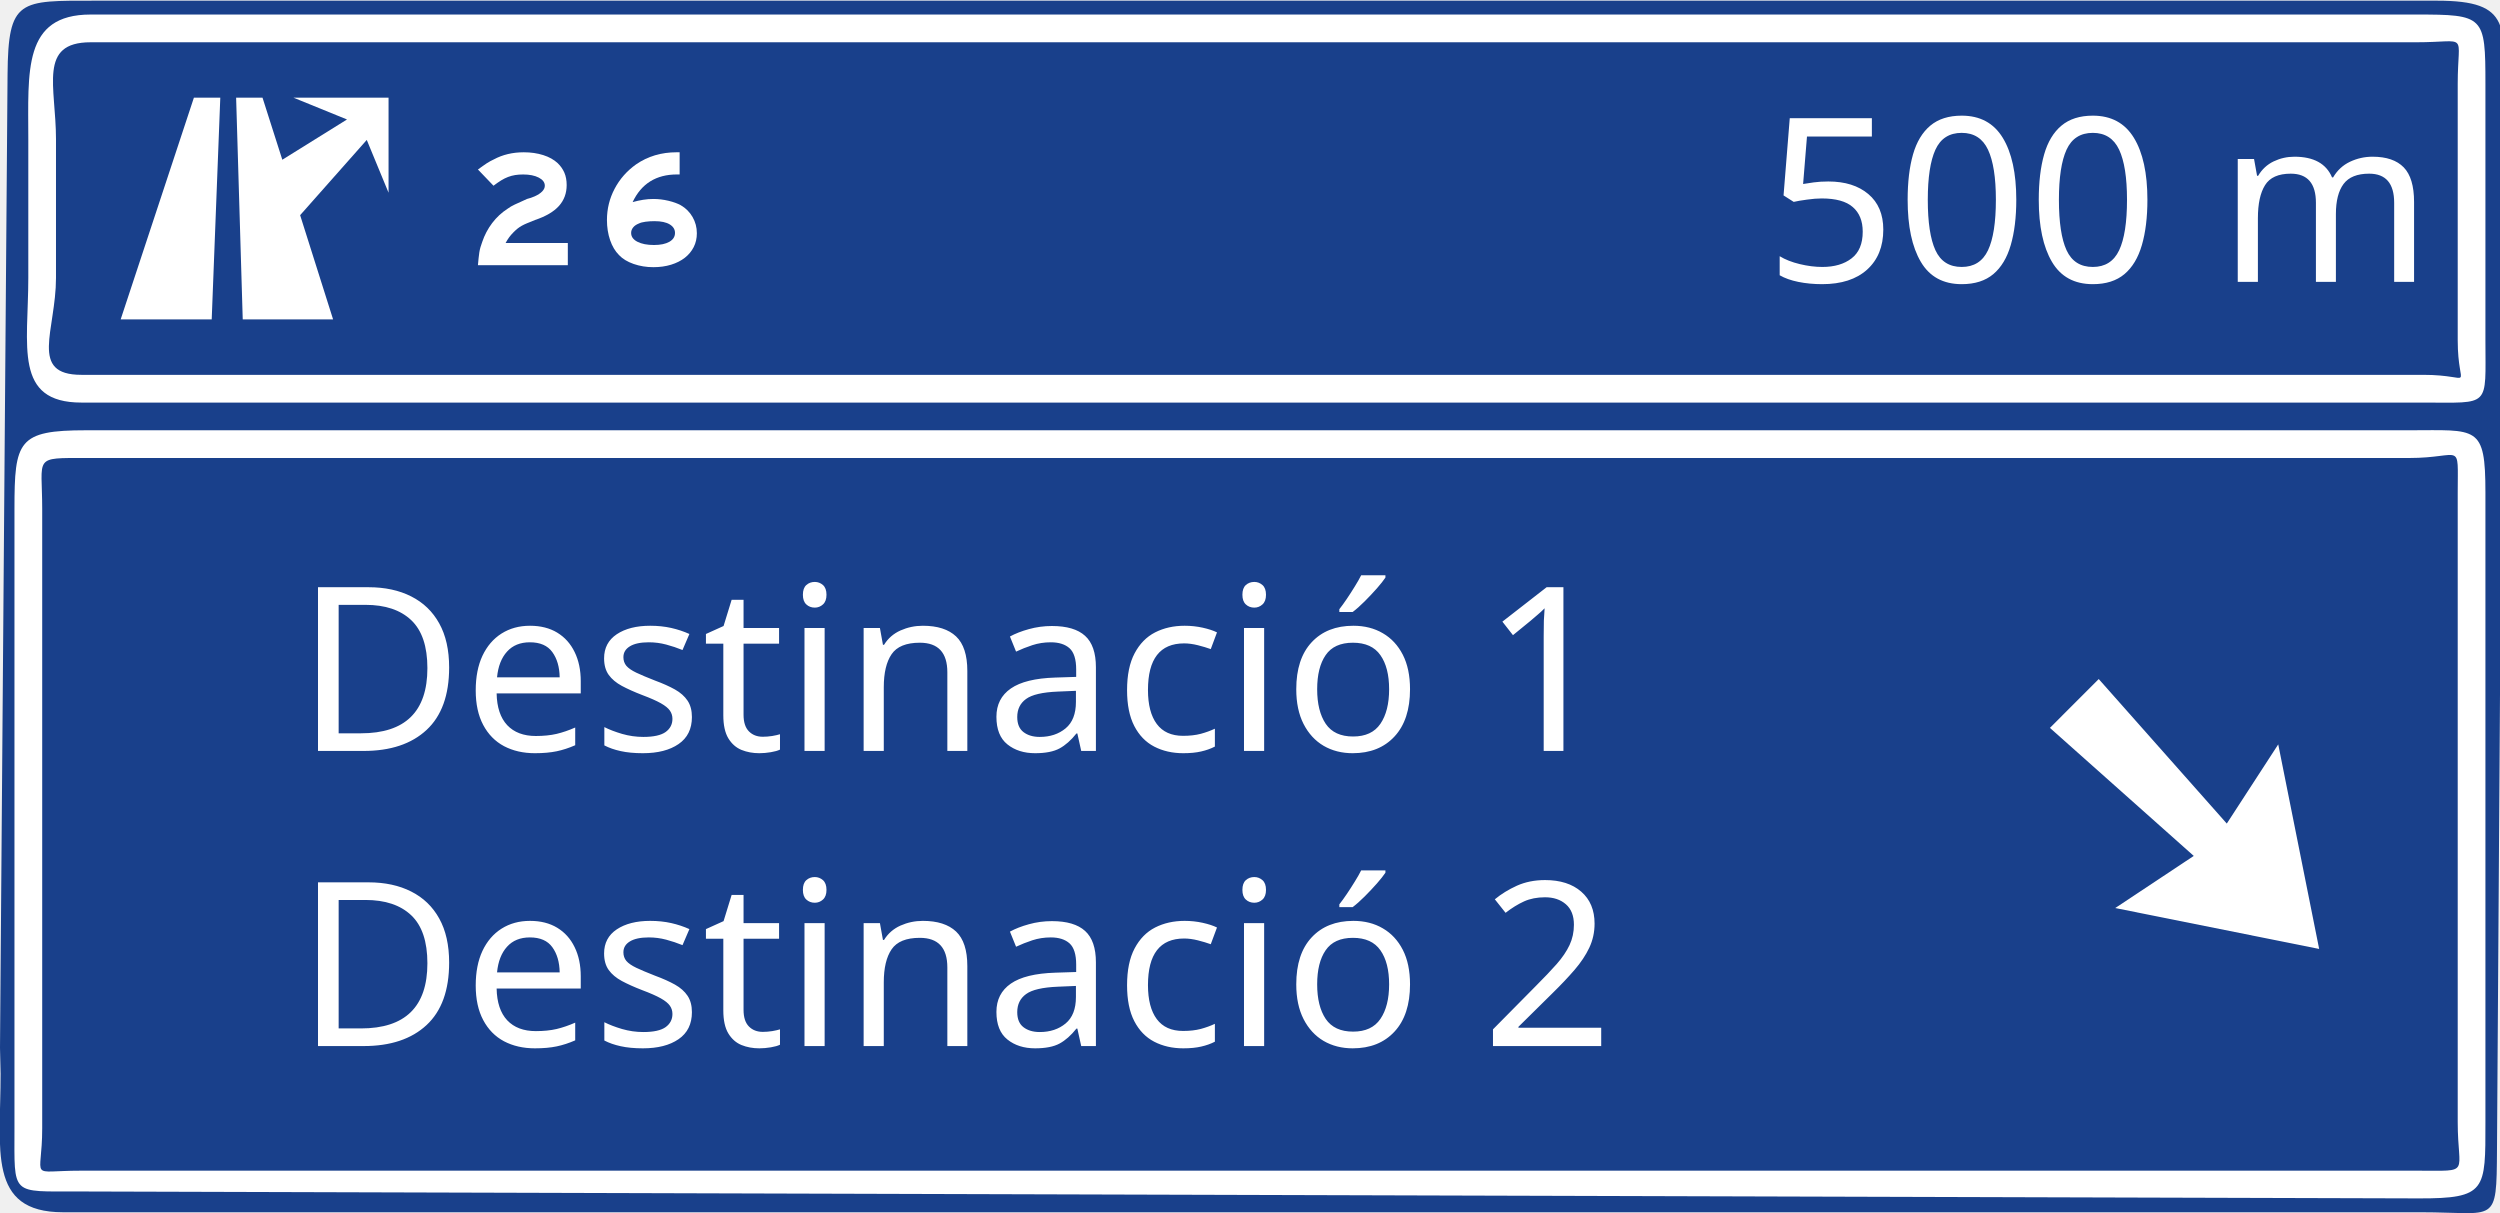
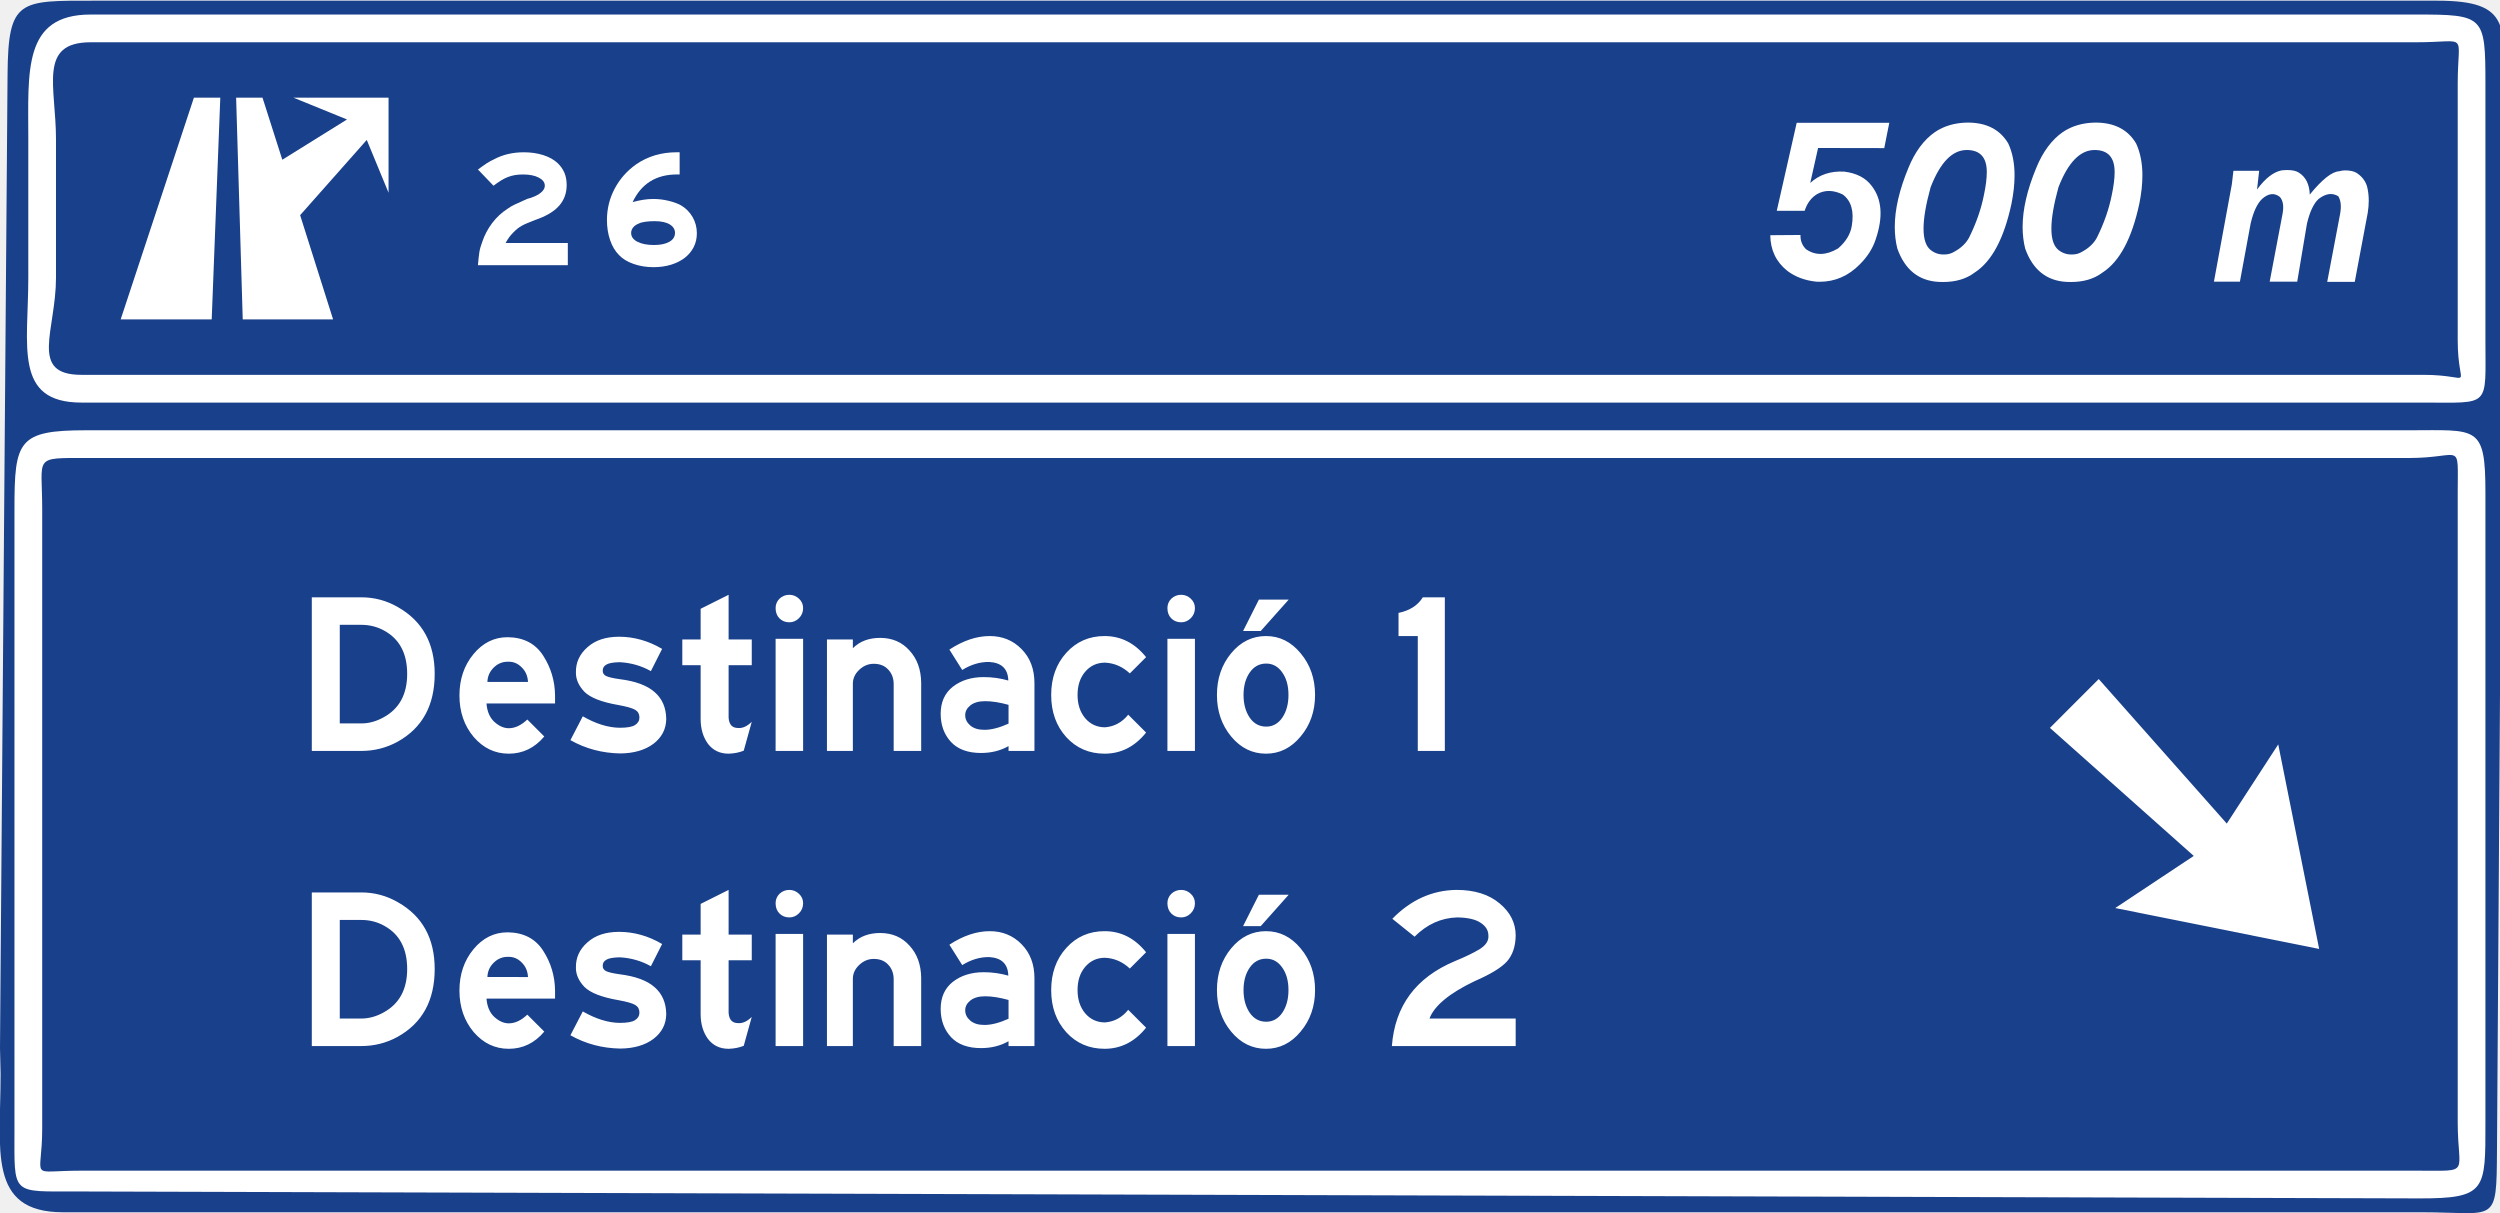
<svg xmlns="http://www.w3.org/2000/svg" version="1.2" width="465.25" height="225.719" id="svg2">
  <defs id="defs3179" />
  <g id="g3222">
    <path d="m 0.116,199.807 c 0,14.121 -2.524,25.793 11.595,25.793 h 420.859 8.17 5.16 4.609 c 14.12,0 14.087,2.517 14.18,-11.603 L 465.979,19.039 C 466.073,4.917 467.639,0.129 453.519,0.129 H 17.731 C 3.612,0.129 1.516,-0.242 1.406,13.879 L 0,195" id="path3105" style="fill:#19408b;fill-rule:evenodd" />
    <path d="M 10.42,51.707 V 25.919 c 0,-9.824 -3.378,-18.052 6.447,-18.052 H 449.649 c 9.945,0 7.732,-2.092 7.732,7.732 V 63.317 c 0,9.825 3.504,6.44 -6.442,6.44 H 15.147 c -9.824,0 -4.727,-8.225 -4.727,-18.05 H 5.268 10.42 m -5.152,0 c 0,12.648 -2.771,23.212 9.879,23.212 H 450.939 c 12.649,0 11.598,1.046 11.598,-11.602 V 15.599 C 462.537,2.947 462.298,2.705 449.649,2.705 H 16.867 C 4.217,2.705 5.268,13.267 5.268,25.919 Z" id="path3111" style="fill:#ffffff;fill-rule:evenodd" />
    <path d="m 22.454,59.445 h 16.945 l 1.597,-41.263 h -4.913 l -13.629,41.263" id="polyline3121" style="fill:#ffffff;fill-rule:evenodd" />
    <path d="m 45.173,59.445 h 16.817 l -6.135,-19.401 12.4,-14.002 4.055,9.824 V 18.182 h -17.685 l 9.952,4.052 -12.038,7.493 -3.684,-11.545 h -4.912 l 1.23,41.263" id="polyline3123" style="fill:#ffffff;fill-rule:evenodd" />
    <path d="M 7.854,210 V 94.688 c 0,-9.824 -1.785,-9.455 8.157,-9.455 H 448.359 c 9.945,0 9.022,-3.38 9.022,6.445 v 117.159 c 0,9.824 2.644,9.027 -7.302,9.027 H 15 C 5.058,217.863 7.854,219.824 7.854,210 h -5.162 5.162 m -5.162,0 c 0,12.654 -0.767,11.695 11.878,11.732 L 450.079,223.022 c 12.649,0.037 12.458,-1.531 12.458,-14.185 V 91.678 c 0,-12.652 -1.529,-11.604 -14.178,-11.604 H 16.011 C 3.366,80.074 2.692,82.036 2.692,94.688 Z" id="path3125" style="fill:#ffffff;fill-rule:evenodd" />
    <path d="m 431.595,176.597 -37.95,-7.612 14.613,-9.699 -26.768,-23.826 9.085,-9.088 23.831,26.894 9.574,-14.738 7.615,38.069" id="polyline3127" style="fill:#ffffff;fill-rule:evenodd" />
    <path d="m 88.943,49.354 c 0.04,-0.493 0.081,-0.928 0.124,-1.309 0.037,-0.38 0.088,-0.74 0.135,-1.08 0.055,-0.339 0.126,-0.662 0.217,-0.971 0.093,-0.308 0.202,-0.635 0.328,-0.984 0.432,-1.275 1.044,-2.44 1.846,-3.499 0.8,-1.057 1.757,-1.946 2.868,-2.664 0.388,-0.288 0.823,-0.544 1.309,-0.771 0.48,-0.226 0.979,-0.451 1.493,-0.677 l 0.799,-0.37 0.741,-0.216 0.71,-0.278 c 0.594,-0.267 1.058,-0.569 1.388,-0.909 0.327,-0.338 0.49,-0.693 0.49,-1.062 0,-0.616 -0.374,-1.119 -1.123,-1.51 -0.75,-0.391 -1.723,-0.585 -2.911,-0.585 -0.534,0 -1.028,0.036 -1.48,0.108 -0.451,0.073 -0.896,0.19 -1.325,0.354 -0.431,0.165 -0.864,0.38 -1.296,0.647 -0.43,0.267 -0.902,0.596 -1.416,0.986 l -2.896,-3.02 c 0.35,-0.248 0.658,-0.467 0.924,-0.662 0.267,-0.196 0.514,-0.366 0.739,-0.51 0.225,-0.142 0.443,-0.271 0.648,-0.384 0.204,-0.113 0.419,-0.221 0.647,-0.323 1.642,-0.882 3.5,-1.325 5.575,-1.325 1.315,0 2.522,0.175 3.622,0.523 1.098,0.35 1.994,0.852 2.696,1.509 0.534,0.515 0.943,1.1 1.232,1.757 0.287,0.659 0.43,1.429 0.43,2.311 0,1.521 -0.478,2.815 -1.431,3.883 -0.957,1.069 -2.44,1.941 -4.456,2.619 -0.574,0.226 -1.058,0.421 -1.445,0.586 -0.393,0.163 -0.728,0.322 -1.004,0.477 -0.274,0.154 -0.534,0.324 -0.771,0.508 -0.235,0.186 -0.487,0.412 -0.753,0.678 -0.33,0.33 -0.605,0.647 -0.834,0.956 -0.226,0.307 -0.45,0.667 -0.676,1.079 h 11.584 v 4.128 z" id="path3173" style="fill:#ffffff" />
    <path d="m 129.685,43.407 c 0,0.945 -0.194,1.803 -0.585,2.572 -0.39,0.77 -0.939,1.432 -1.646,1.987 -0.71,0.554 -1.563,0.986 -2.56,1.293 -0.997,0.308 -2.101,0.463 -3.311,0.463 -1.293,0 -2.519,-0.201 -3.669,-0.6 -1.149,-0.401 -2.056,-0.951 -2.711,-1.649 -0.72,-0.718 -1.273,-1.649 -1.664,-2.789 -0.39,-1.141 -0.586,-2.388 -0.586,-3.744 0,-2.075 0.479,-4.016 1.433,-5.823 0.955,-1.809 2.287,-3.317 3.993,-4.53 2.176,-1.5 4.691,-2.249 7.545,-2.249 h 0.556 v 4.128 h -0.492 c -3.882,0 -6.634,1.716 -8.257,5.146 0.657,-0.186 1.31,-0.328 1.957,-0.433 0.645,-0.101 1.277,-0.152 1.896,-0.152 0.942,0 1.882,0.113 2.818,0.338 0.935,0.226 1.701,0.504 2.294,0.831 0.925,0.537 1.654,1.264 2.189,2.188 0.536,0.928 0.8,1.935 0.8,3.023 z m -4.067,-0.061 c 0,-0.657 -0.328,-1.187 -0.985,-1.587 -0.656,-0.4 -1.603,-0.601 -2.833,-0.601 -0.598,0 -1.156,0.037 -1.681,0.108 -0.523,0.071 -0.929,0.18 -1.214,0.323 -0.477,0.185 -0.834,0.432 -1.08,0.741 -0.247,0.307 -0.371,0.646 -0.371,1.017 0,0.698 0.392,1.248 1.171,1.646 0.782,0.402 1.809,0.602 3.082,0.602 1.211,0 2.166,-0.2 2.868,-0.602 0.695,-0.4 1.043,-0.95 1.043,-1.647 z" id="path3175" style="fill:#ffffff" />
-     <text xml:space="preserve" style="font-size:42.667px;line-height:25px;font-family:Haettenschweiler;-inkscape-font-specification:Haettenschweiler;letter-spacing:0px;word-spacing:0px;fill:none;stroke:#000000;stroke-width:1px;stroke-linecap:butt;stroke-linejoin:miter;stroke-opacity:1" x="328.513" y="52.459" id="text4675">
-       <tspan id="tspan4673" x="328.513" y="52.459" style="font-style:normal;font-variant:normal;font-weight:normal;font-stretch:normal;font-family:'Caracteres L4';-inkscape-font-specification:'Caracteres L4';fill:#ffffff;stroke:none">500 m</tspan>
-     </text>
-     <text xml:space="preserve" style="font-size:42.667px;line-height:25px;font-family:Haettenschweiler;-inkscape-font-specification:Haettenschweiler;letter-spacing:0px;word-spacing:0px;fill:none;stroke:#000000;stroke-width:1px;stroke-linecap:butt;stroke-linejoin:miter;stroke-opacity:1" x="55.039" y="139.747" id="text4679">
-       <tspan id="tspan4677" x="55.039" y="139.747" style="font-style:normal;font-variant:normal;font-weight:normal;font-stretch:normal;font-family:'Highway Gothic Wide';-inkscape-font-specification:'Highway Gothic Wide';fill:#ffffff;stroke:none">Destinació 1</tspan>
-       <tspan x="55.039" y="167.208" style="font-style:normal;font-variant:normal;font-weight:normal;font-stretch:normal;font-family:'Highway Gothic Wide';-inkscape-font-specification:'Highway Gothic Wide';fill:#ffffff;stroke:none" id="tspan4683" />
-       <tspan x="55.039" y="194.669" id="tspan4681" style="font-style:normal;font-variant:normal;font-weight:normal;font-stretch:normal;font-family:'Highway Gothic Wide';-inkscape-font-specification:'Highway Gothic Wide';fill:#ffffff;stroke:none">Destinació 2</tspan>
-     </text>
+     <path style="font-size:42.667px;line-height:25px;font-family:'Caracteres L4';-inkscape-font-specification:'Caracteres L4';letter-spacing:0px;word-spacing:0px;fill:#ffffff;stroke-width:1px" d="m 351.596,22.855 -0.938,4.708 -12.313,-0.021 -1.458,6.5 q 2.542,-2.313 6.333,-2.104 3.479,0.438 5.125,2.688 2.833,3.688 0.729,9.896 -0.812,2.521 -2.958,4.667 -3.188,3.25 -7.5,3.25 -0.312,0 -0.625,-0.021 -3.146,-0.333 -5.354,-2 -3.146,-2.5 -3.188,-6.646 l 5.625,-0.042 q -0.062,1.563 1.021,2.646 2.646,1.833 5.979,-0.146 2.167,-1.875 2.542,-4.188 0.688,-4.104 -1.688,-5.854 -2.646,-1.271 -4.771,-0.062 -1.625,0.979 -2.312,3.104 h -5.188 l 3.708,-16.375 z m 7.667,23.646 q 1.167,0.938 2.646,0.854 0.938,0 1.771,-0.5 1.979,-1.083 2.812,-2.729 1.938,-3.938 2.708,-7.792 0.542,-2.542 0.542,-4.313 0,-4.104 -3.729,-4.104 -4.042,0 -6.729,6.938 -1.313,4.771 -1.313,7.688 0,2.896 1.292,3.958 z m 6.854,-23.688 h 0.062 q 5.271,0 7.563,3.896 1.167,2.521 1.167,5.938 0,2.396 -0.562,5.208 -2.083,9.792 -6.875,12.875 -2.312,1.75 -5.854,1.75 -0.417,0 -0.854,-0.021 -5.562,-0.312 -7.667,-6.188 -0.479,-1.896 -0.479,-4.042 0,-4.875 2.542,-11 1.854,-4.521 4.958,-6.667 2.521,-1.688 6,-1.75 z m 16.938,23.688 q 1.167,0.938 2.646,0.854 0.938,0 1.771,-0.5 1.979,-1.083 2.812,-2.729 1.938,-3.938 2.708,-7.792 0.542,-2.542 0.542,-4.313 0,-4.104 -3.729,-4.104 -4.042,0 -6.729,6.938 -1.312,4.771 -1.312,7.688 0,2.896 1.292,3.958 z m 6.854,-23.688 h 0.062 q 5.271,0 7.563,3.896 1.167,2.521 1.167,5.938 0,2.396 -0.562,5.208 -2.083,9.792 -6.875,12.875 -2.312,1.75 -5.854,1.75 -0.417,0 -0.854,-0.021 -5.562,-0.312 -7.667,-6.188 -0.479,-1.896 -0.479,-4.042 0,-4.875 2.542,-11 1.854,-4.521 4.958,-6.667 2.521,-1.688 6,-1.75 z m 25.729,8.979 h 4.792 l -0.396,3.479 q 2.271,-3.104 4.562,-3.563 0.583,-0.062 1.083,-0.062 1.458,0 2.167,0.5 1.917,1.229 2,4.063 3.458,-4.229 5.458,-4.333 0.583,-0.167 1.083,-0.167 1.458,0 2.229,0.5 1.438,0.958 1.896,2.5 0.312,1.208 0.312,2.646 0,1.063 -0.188,2.25 l -2.417,12.854 h -5.125 l 2.396,-12.625 q 0.396,-2.125 -0.333,-3.313 -1.708,-1.042 -3.708,0.542 -1.354,1.292 -2.125,4.563 l -1.812,10.792 h -5.125 l 2.396,-12.625 q 0.396,-2.125 -0.5,-3.146 -1.542,-1.208 -3.312,0.375 -1.354,1.292 -2.125,4.563 l -2,10.833 h -4.833 l 3.333,-18.125 z" id="text4675" aria-label="500 m" />
+     <g id="text4679" style="font-size:42.667px;line-height:25px;font-family:Haettenschweiler;-inkscape-font-specification:Haettenschweiler;letter-spacing:0px;word-spacing:0px;fill:none;stroke:#000000;stroke-width:1px" aria-label="Destinació 1&#10;&#10;Destinació 2">
+       <path style="font-family:'Highway Gothic Wide';-inkscape-font-specification:'Highway Gothic Wide';fill:#ffffff;stroke:none" d="m 80.895,125.411 q 0,8.789 -6.912,12.629 -3.115,1.707 -6.741,1.707 h -9.216 v -28.587 h 9.216 q 3.669,0 6.827,1.835 6.827,3.883 6.827,12.416 z m -5.12,0 q 0,-5.675 -4.224,-8.021 -1.963,-1.109 -4.309,-1.109 h -4.011 v 18.347 h 4.011 q 2.091,0 4.096,-1.109 4.437,-2.389 4.437,-8.107 z m 27.52,5.504 H 90.537 q 0.171,2.219 1.451,3.413 1.323,1.195 2.688,1.195 1.749,0 3.456,-1.621 l 3.157,3.157 q -2.688,3.2 -6.613,3.2 -3.84,0 -6.528,-3.115 -2.645,-3.157 -2.645,-7.723 0,-4.523 2.603,-7.68 2.603,-3.157 6.357,-3.157 4.437,0.043 6.613,3.413 2.176,3.371 2.219,7.424 z m -5.035,-4.011 q -0.085,-1.664 -1.195,-2.731 -1.067,-1.067 -2.475,-1.024 -1.579,-0.043 -2.731,1.109 -1.109,1.109 -1.152,2.645 z m 25.728,6.912 q -0.043,2.816 -2.389,4.608 -2.347,1.749 -6.144,1.792 -5.077,-0.085 -9.301,-2.475 l 2.304,-4.437 q 3.627,2.091 6.869,2.133 2.091,0 2.859,-0.512 0.811,-0.512 0.811,-1.408 0,-0.939 -0.768,-1.408 -0.768,-0.469 -3.115,-0.896 -4.693,-0.811 -6.357,-2.475 -1.621,-1.707 -1.579,-3.627 -0.043,-2.731 2.133,-4.651 2.176,-1.963 5.888,-1.963 4.181,0 8.021,2.261 l -2.091,4.139 q -2.645,-1.493 -5.803,-1.664 -1.877,0.043 -2.517,0.469 -0.64,0.384 -0.64,1.067 -0.043,0.683 0.597,1.024 0.683,0.341 2.56,0.597 4.437,0.555 6.528,2.432 2.091,1.835 2.133,4.992 z m 15.915,0.512 -1.493,5.376 q -1.28,0.512 -2.816,0.555 -2.432,0 -3.84,-1.835 -1.365,-1.877 -1.365,-4.608 v -10.027 h -3.413 v -4.779 h 3.413 v -5.717 l 5.205,-2.603 v 8.32 h 4.309 v 4.779 h -4.309 v 9.771 q 0.128,1.963 1.835,1.92 1.195,0.085 2.475,-1.152 z m 9.557,-21.163 q 0,1.109 -0.768,1.877 -0.768,0.768 -1.792,0.768 -1.109,0 -1.835,-0.725 -0.725,-0.725 -0.725,-1.92 0,-1.024 0.725,-1.749 0.768,-0.725 1.835,-0.725 1.024,0 1.792,0.725 0.768,0.725 0.768,1.749 z m 0,5.717 v 20.864 h -5.12 v -20.864 z m 4.437,0.128 h 4.821 v 1.621 q 1.92,-1.92 5.077,-1.92 3.371,0 5.461,2.347 2.133,2.304 2.176,6.016 v 12.672 h -5.12 v -12.416 q 0,-1.664 -1.024,-2.731 -0.981,-1.067 -2.688,-1.067 -1.536,0 -2.731,1.152 -1.152,1.109 -1.152,2.56 v 12.501 h -4.821 z m 38.613,20.736 h -4.821 v -0.896 q -2.261,1.28 -5.12,1.28 -3.669,0 -5.589,-2.048 -1.92,-2.091 -1.92,-5.248 0,-3.243 2.261,-5.035 2.304,-1.792 5.76,-1.792 2.347,0 4.565,0.64 -0.085,-3.243 -3.541,-3.456 -2.56,-0.043 -5.035,1.493 l -2.389,-3.797 q 3.84,-2.517 7.509,-2.517 3.541,0 5.931,2.432 2.389,2.432 2.389,6.315 z m -4.821,-5.077 v -3.499 q -2.475,-0.683 -4.352,-0.683 -1.749,0 -2.731,0.768 -0.981,0.768 -0.981,1.835 0,1.109 0.939,1.92 0.939,0.811 2.645,0.811 1.92,0 4.48,-1.152 z m 25.6,1.664 q -3.157,3.925 -7.723,3.925 -4.309,0 -7.125,-3.072 -2.816,-3.115 -2.816,-7.851 0,-4.736 2.816,-7.851 2.816,-3.115 7.125,-3.115 4.565,0 7.723,3.925 l -3.029,3.029 q -2.005,-1.877 -4.608,-2.005 -2.261,0 -3.712,1.707 -1.408,1.664 -1.408,4.309 0,2.603 1.408,4.309 1.451,1.707 3.712,1.707 2.603,-0.213 4.309,-2.347 z m 9.088,-23.168 q 0,1.109 -0.768,1.877 -0.768,0.768 -1.792,0.768 -1.109,0 -1.835,-0.725 -0.725,-0.725 -0.725,-1.92 0,-1.024 0.725,-1.749 0.768,-0.725 1.835,-0.725 1.024,0 1.792,0.725 0.768,0.725 0.768,1.749 z m 0,5.717 v 20.864 h -5.12 v -20.864 z m 22.357,10.453 q 0,4.523 -2.688,7.723 -2.645,3.2 -6.443,3.2 -3.84,0 -6.485,-3.2 -2.645,-3.2 -2.645,-7.723 0,-4.565 2.645,-7.765 2.645,-3.2 6.485,-3.2 3.797,0 6.443,3.2 2.688,3.2 2.688,7.765 z m -4.949,0 q 0,-2.56 -1.152,-4.181 -1.152,-1.664 -2.987,-1.664 -1.92,0 -3.072,1.664 -1.152,1.664 -1.152,4.181 0,2.517 1.152,4.224 1.152,1.664 3.072,1.664 1.835,0 2.987,-1.664 1.152,-1.707 1.152,-4.224 z m -8.448,-11.904 2.944,-5.845 h 5.547 l -5.205,5.845 z m 37.547,22.315 h -5.035 v -21.376 h -3.584 v -4.309 q 3.115,-0.64 4.523,-2.901 h 4.096 z" id="path1" />
+       <path style="font-family:'Highway Gothic Wide';-inkscape-font-specification:'Highway Gothic Wide';fill:#ffffff;stroke:none" d="m 80.895,180.333 q 0,8.789 -6.912,12.629 -3.115,1.707 -6.741,1.707 h -9.216 v -28.587 h 9.216 q 3.669,0 6.827,1.835 6.827,3.883 6.827,12.416 z m -5.12,0 q 0,-5.675 -4.224,-8.021 -1.963,-1.109 -4.309,-1.109 h -4.011 v 18.347 h 4.011 q 2.091,0 4.096,-1.109 4.437,-2.389 4.437,-8.107 z m 27.52,5.504 H 90.537 q 0.171,2.219 1.451,3.413 1.323,1.195 2.688,1.195 1.749,0 3.456,-1.621 l 3.157,3.157 q -2.688,3.2 -6.613,3.2 -3.84,0 -6.528,-3.115 -2.645,-3.157 -2.645,-7.723 0,-4.523 2.603,-7.68 2.603,-3.157 6.357,-3.157 4.437,0.043 6.613,3.413 2.176,3.371 2.219,7.424 z m -5.035,-4.011 q -0.085,-1.664 -1.195,-2.731 -1.067,-1.067 -2.475,-1.024 -1.579,-0.043 -2.731,1.109 -1.109,1.109 -1.152,2.645 z m 25.728,6.912 q -0.043,2.816 -2.389,4.608 -2.347,1.749 -6.144,1.792 -5.077,-0.085 -9.301,-2.475 l 2.304,-4.437 q 3.627,2.091 6.869,2.133 2.091,0 2.859,-0.512 0.811,-0.512 0.811,-1.408 0,-0.939 -0.768,-1.408 -0.768,-0.469 -3.115,-0.896 -4.693,-0.811 -6.357,-2.475 -1.621,-1.707 -1.579,-3.627 -0.043,-2.731 2.133,-4.651 2.176,-1.963 5.888,-1.963 4.181,0 8.021,2.261 l -2.091,4.139 q -2.645,-1.493 -5.803,-1.664 -1.877,0.043 -2.517,0.469 -0.64,0.384 -0.64,1.067 -0.043,0.683 0.597,1.024 0.683,0.341 2.56,0.597 4.437,0.555 6.528,2.432 2.091,1.835 2.133,4.992 z m 15.915,0.512 -1.493,5.376 q -1.28,0.512 -2.816,0.555 -2.432,0 -3.84,-1.835 -1.365,-1.877 -1.365,-4.608 v -10.027 h -3.413 v -4.779 h 3.413 v -5.717 l 5.205,-2.603 v 8.32 h 4.309 v 4.779 h -4.309 v 9.771 q 0.128,1.963 1.835,1.92 1.195,0.085 2.475,-1.152 z m 9.557,-21.163 q 0,1.109 -0.768,1.877 -0.768,0.768 -1.792,0.768 -1.109,0 -1.835,-0.725 -0.725,-0.725 -0.725,-1.92 0,-1.024 0.725,-1.749 0.768,-0.725 1.835,-0.725 1.024,0 1.792,0.725 0.768,0.725 0.768,1.749 z m 0,5.717 v 20.864 h -5.12 v -20.864 z m 4.437,0.128 h 4.821 v 1.621 q 1.92,-1.92 5.077,-1.92 3.371,0 5.461,2.347 2.133,2.304 2.176,6.016 v 12.672 h -5.12 v -12.416 q 0,-1.664 -1.024,-2.731 -0.981,-1.067 -2.688,-1.067 -1.536,0 -2.731,1.152 -1.152,1.109 -1.152,2.56 v 12.501 h -4.821 z m 38.613,20.736 h -4.821 v -0.896 q -2.261,1.28 -5.12,1.28 -3.669,0 -5.589,-2.048 -1.92,-2.091 -1.92,-5.248 0,-3.243 2.261,-5.035 2.304,-1.792 5.76,-1.792 2.347,0 4.565,0.64 -0.085,-3.243 -3.541,-3.456 -2.56,-0.043 -5.035,1.493 l -2.389,-3.797 q 3.84,-2.517 7.509,-2.517 3.541,0 5.931,2.432 2.389,2.432 2.389,6.315 z m -4.821,-5.077 v -3.499 q -2.475,-0.683 -4.352,-0.683 -1.749,0 -2.731,0.768 -0.981,0.768 -0.981,1.835 0,1.109 0.939,1.92 0.939,0.811 2.645,0.811 1.92,0 4.48,-1.152 z m 25.6,1.664 q -3.157,3.925 -7.723,3.925 -4.309,0 -7.125,-3.072 -2.816,-3.115 -2.816,-7.851 0,-4.736 2.816,-7.851 2.816,-3.115 7.125,-3.115 4.565,0 7.723,3.925 l -3.029,3.029 q -2.005,-1.877 -4.608,-2.005 -2.261,0 -3.712,1.707 -1.408,1.664 -1.408,4.309 0,2.603 1.408,4.309 1.451,1.707 3.712,1.707 2.603,-0.213 4.309,-2.347 z m 9.088,-23.168 q 0,1.109 -0.768,1.877 -0.768,0.768 -1.792,0.768 -1.109,0 -1.835,-0.725 -0.725,-0.725 -0.725,-1.92 0,-1.024 0.725,-1.749 0.768,-0.725 1.835,-0.725 1.024,0 1.792,0.725 0.768,0.725 0.768,1.749 z m 0,5.717 v 20.864 h -5.12 v -20.864 z m 22.357,10.453 q 0,4.523 -2.688,7.723 -2.645,3.2 -6.443,3.2 -3.84,0 -6.485,-3.2 -2.645,-3.2 -2.645,-7.723 0,-4.565 2.645,-7.765 2.645,-3.2 6.485,-3.2 3.797,0 6.443,3.2 2.688,3.2 2.688,7.765 z m -4.949,0 q 0,-2.56 -1.152,-4.181 -1.152,-1.664 -2.987,-1.664 -1.92,0 -3.072,1.664 -1.152,1.664 -1.152,4.181 0,2.517 1.152,4.224 1.152,1.664 3.072,1.664 1.835,0 2.987,-1.664 1.152,-1.707 1.152,-4.224 z m -8.448,-11.904 2.944,-5.845 h 5.547 l -5.205,5.845 z m 50.731,22.315 h -23.04 q 0.853,-11.221 11.691,-15.787 2.816,-1.152 4.608,-2.219 1.792,-1.109 1.664,-2.56 0,-1.408 -1.408,-2.347 -1.408,-0.981 -4.395,-1.024 -4.48,0.128 -7.936,3.584 l -4.139,-3.328 q 5.163,-5.291 11.947,-5.376 5.035,0 8.021,2.517 2.987,2.475 2.987,5.973 -0.043,3.029 -1.621,4.821 -1.579,1.749 -6.016,3.669 -7.04,3.371 -8.405,6.955 h 16.043 z" id="path2" />
+     </g>
  </g>
</svg>
